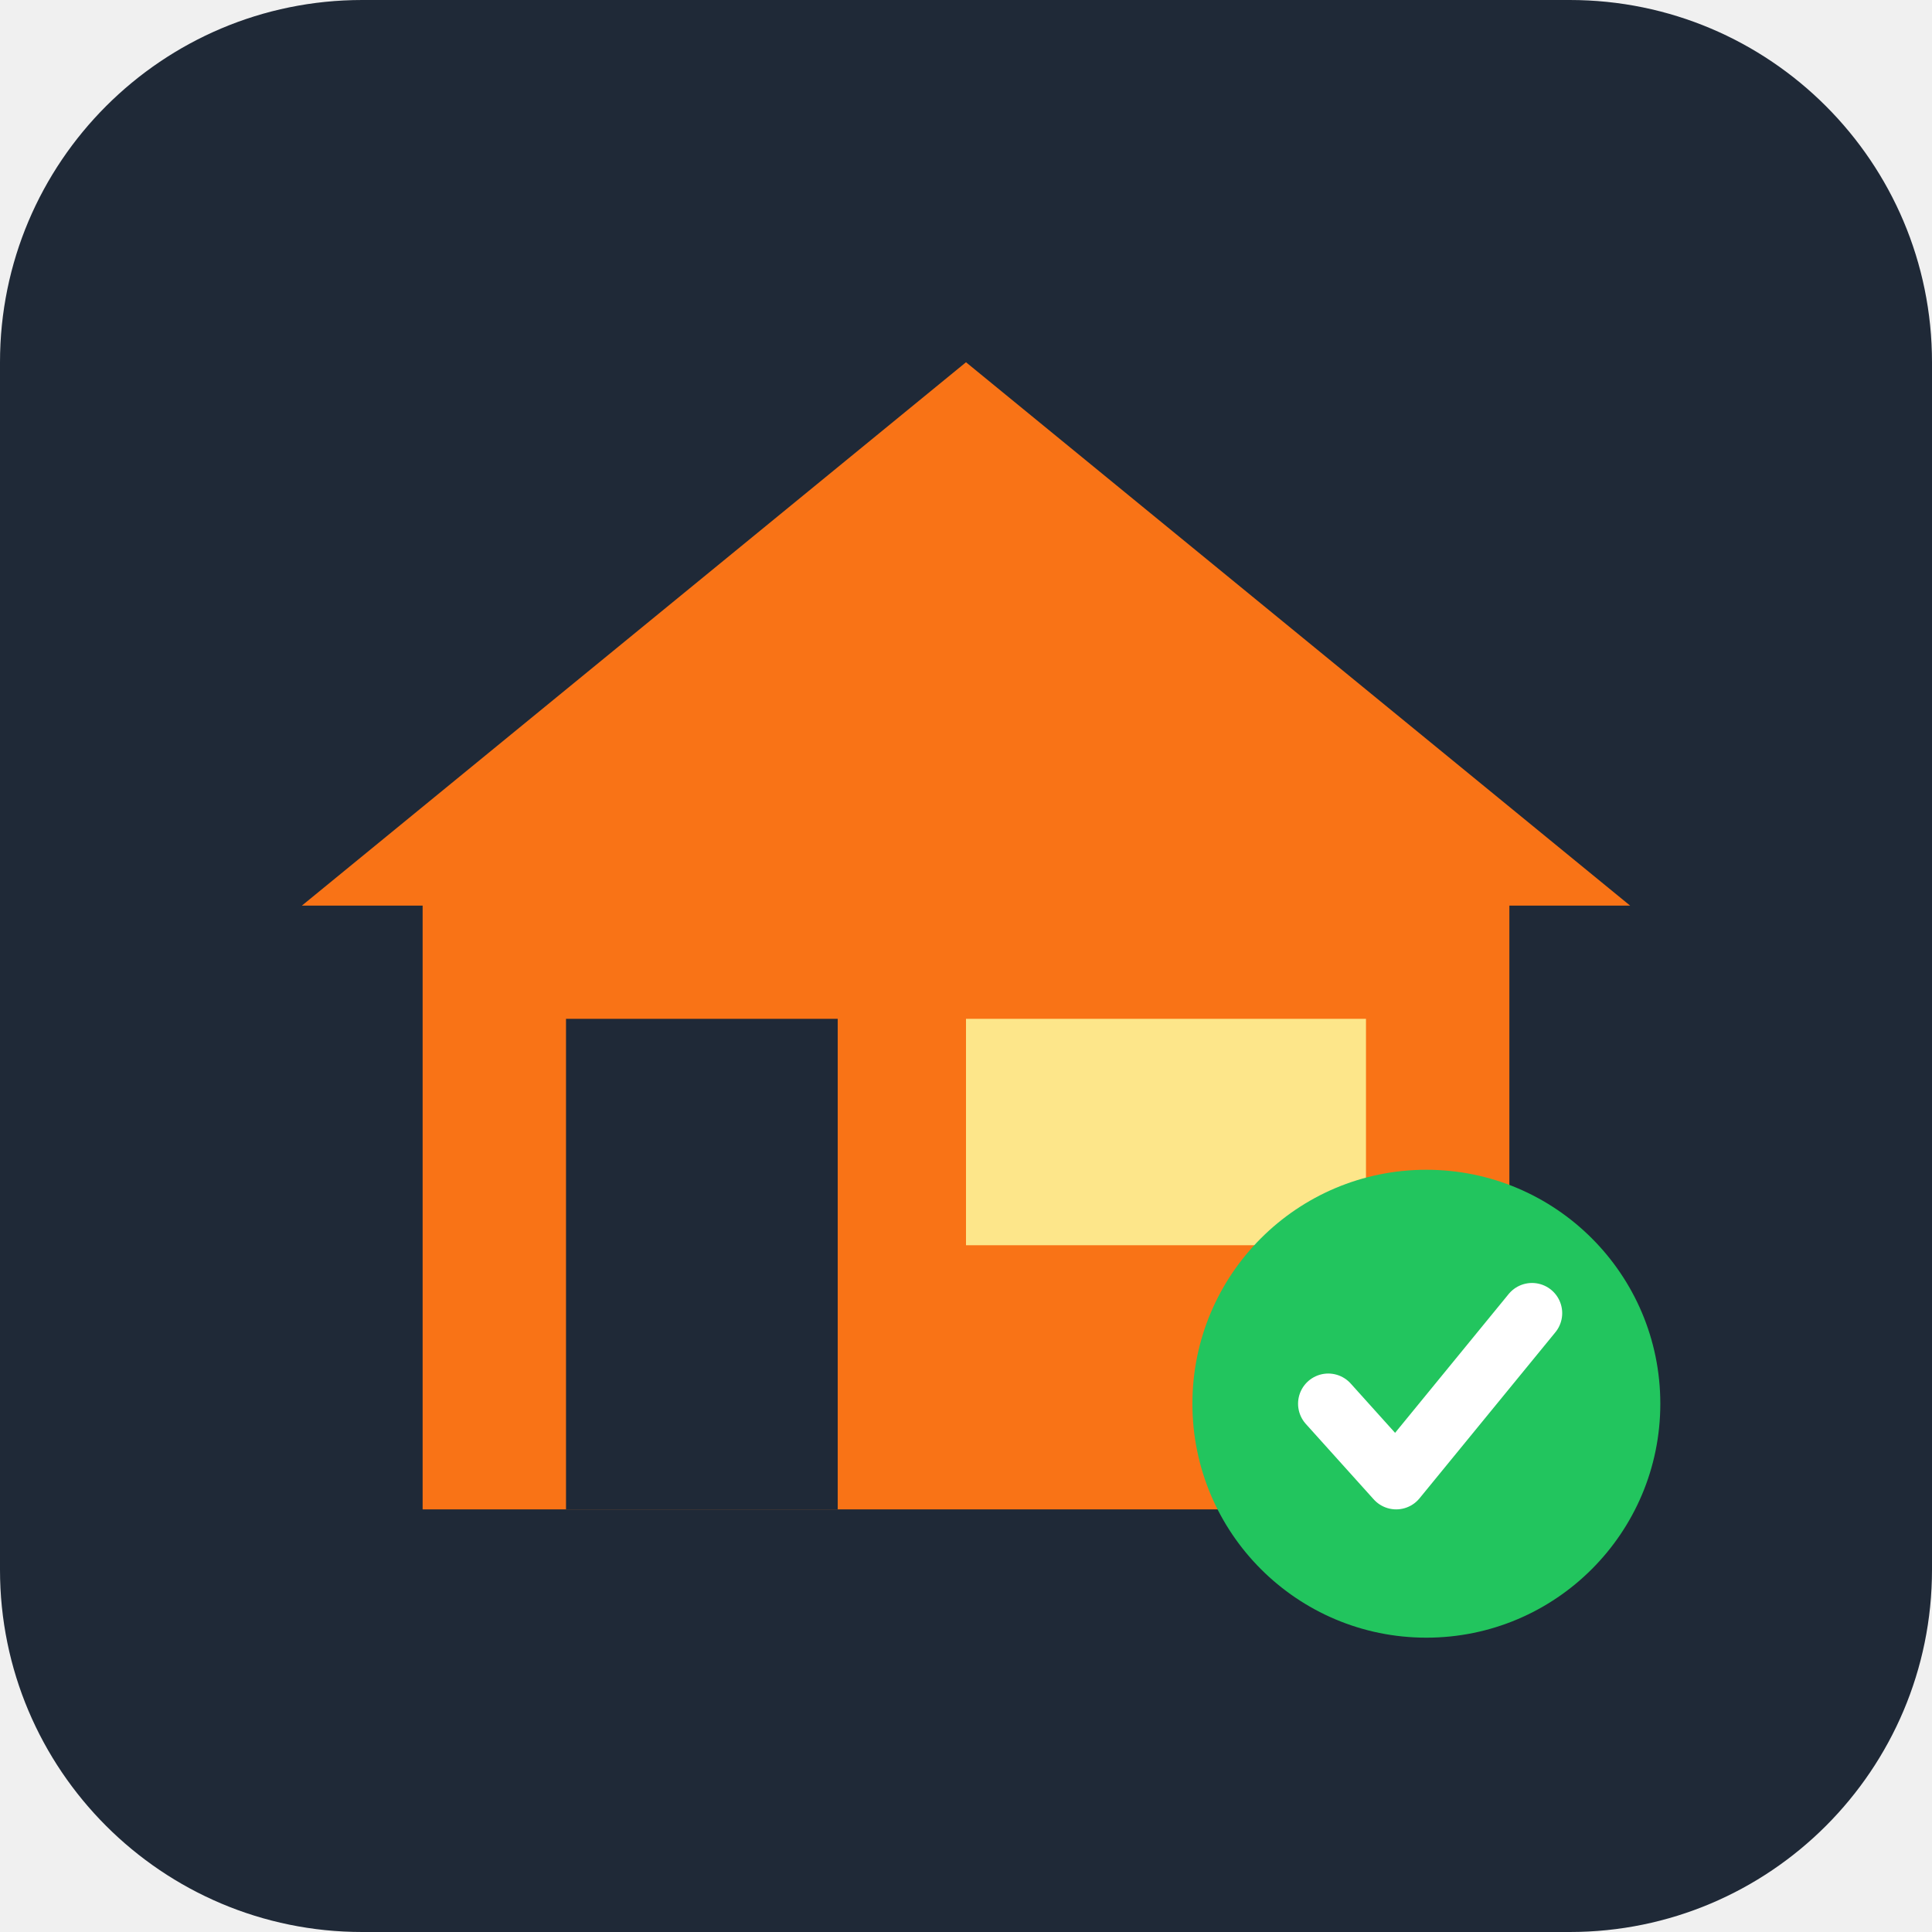
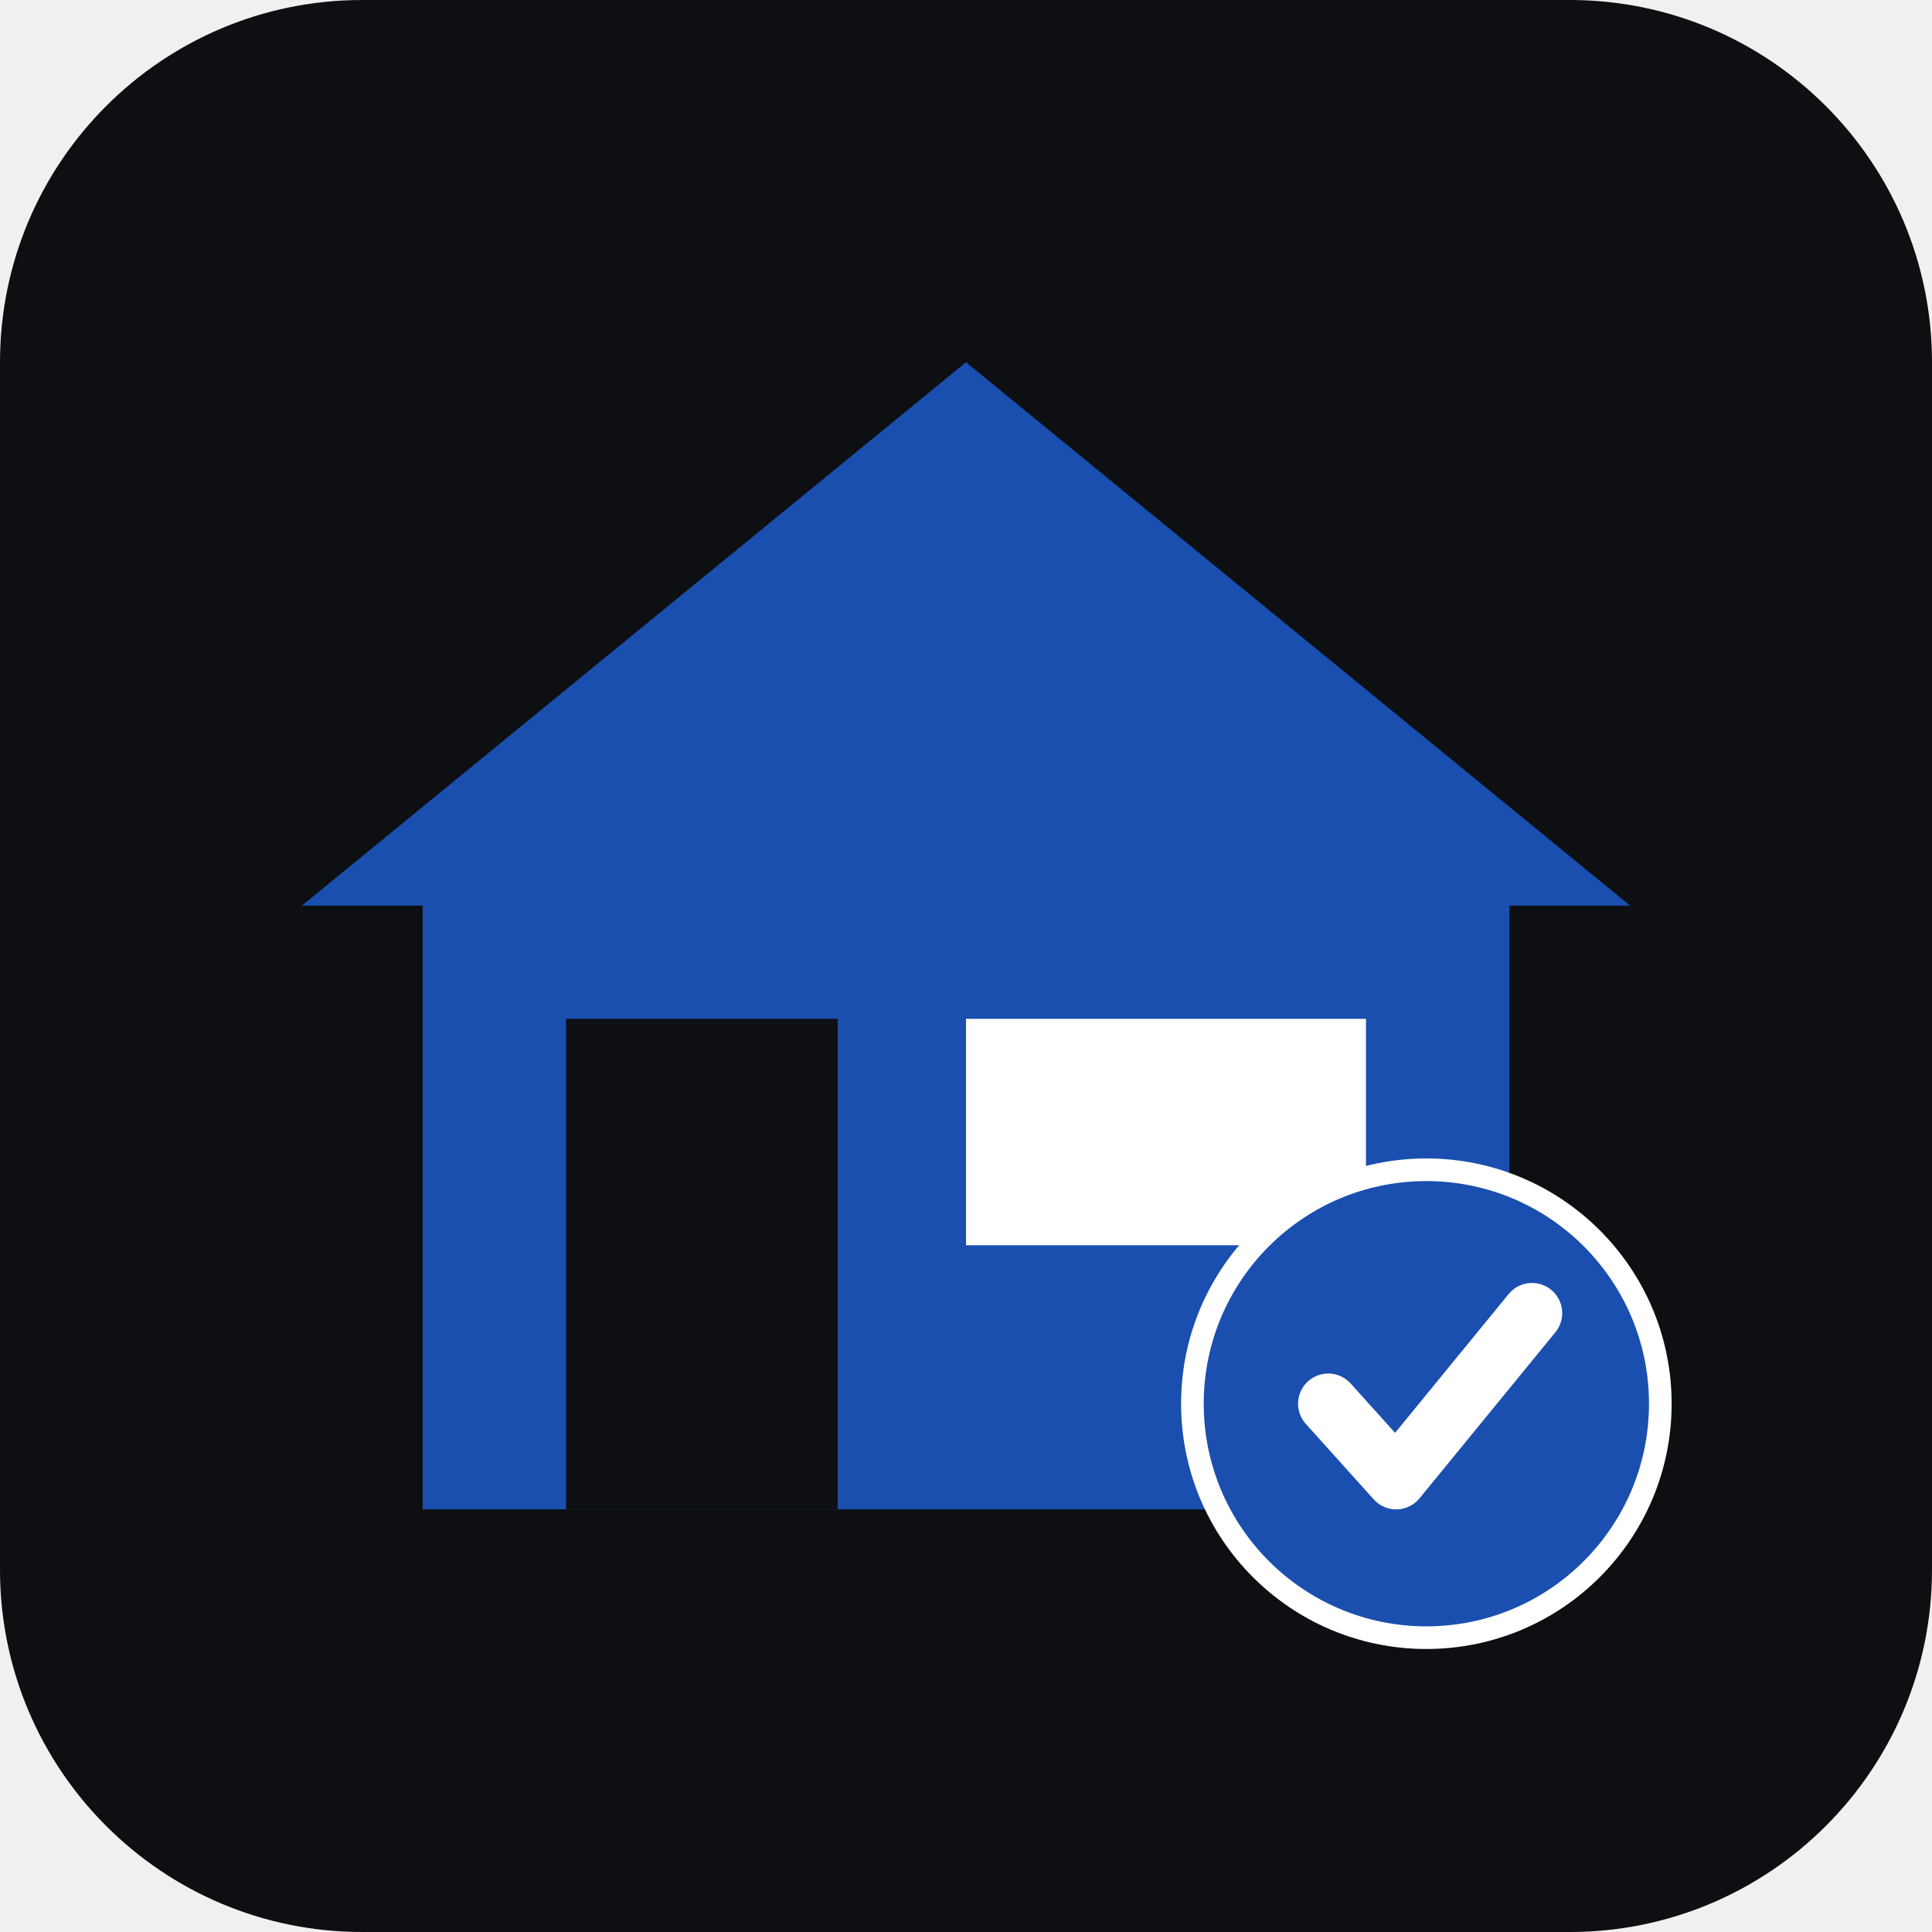
<svg xmlns="http://www.w3.org/2000/svg" viewBox="0 0 512 512">
-   <rect width="512" height="512" rx="96" fill="#1f2937" />
-   <path d="M256 96 L432 240 L400 240 L400 400 L112 400 L112 240 L80 240 Z" fill="#f97316" />
-   <rect x="150" y="270" width="72" height="130" fill="#1f2937" />
-   <rect x="256" y="270" width="106" height="60" fill="#fde68a" />
-   <circle cx="378" cy="372" r="62" fill="#22c55e" />
+   <rect width="512" height="512" rx="96" fill="#0d0f12" />
+   <path d="M256 96 L432 240 L400 240 L400 400 L112 400 L112 240 L80 240 Z" fill="#1a4fb0" />
+   <rect x="150" y="270" width="72" height="130" fill="#0d0f12" />
+   <rect x="256" y="270" width="106" height="60" fill="#ffffff" />
+   <circle cx="378" cy="372" r="62" fill="#1a4fb0" stroke="#ffffff" stroke-width="6" />
  <path d="M352 372 L370 392 L406 348" stroke="#ffffff" stroke-width="16" fill="none" stroke-linecap="round" stroke-linejoin="round" />
</svg>
